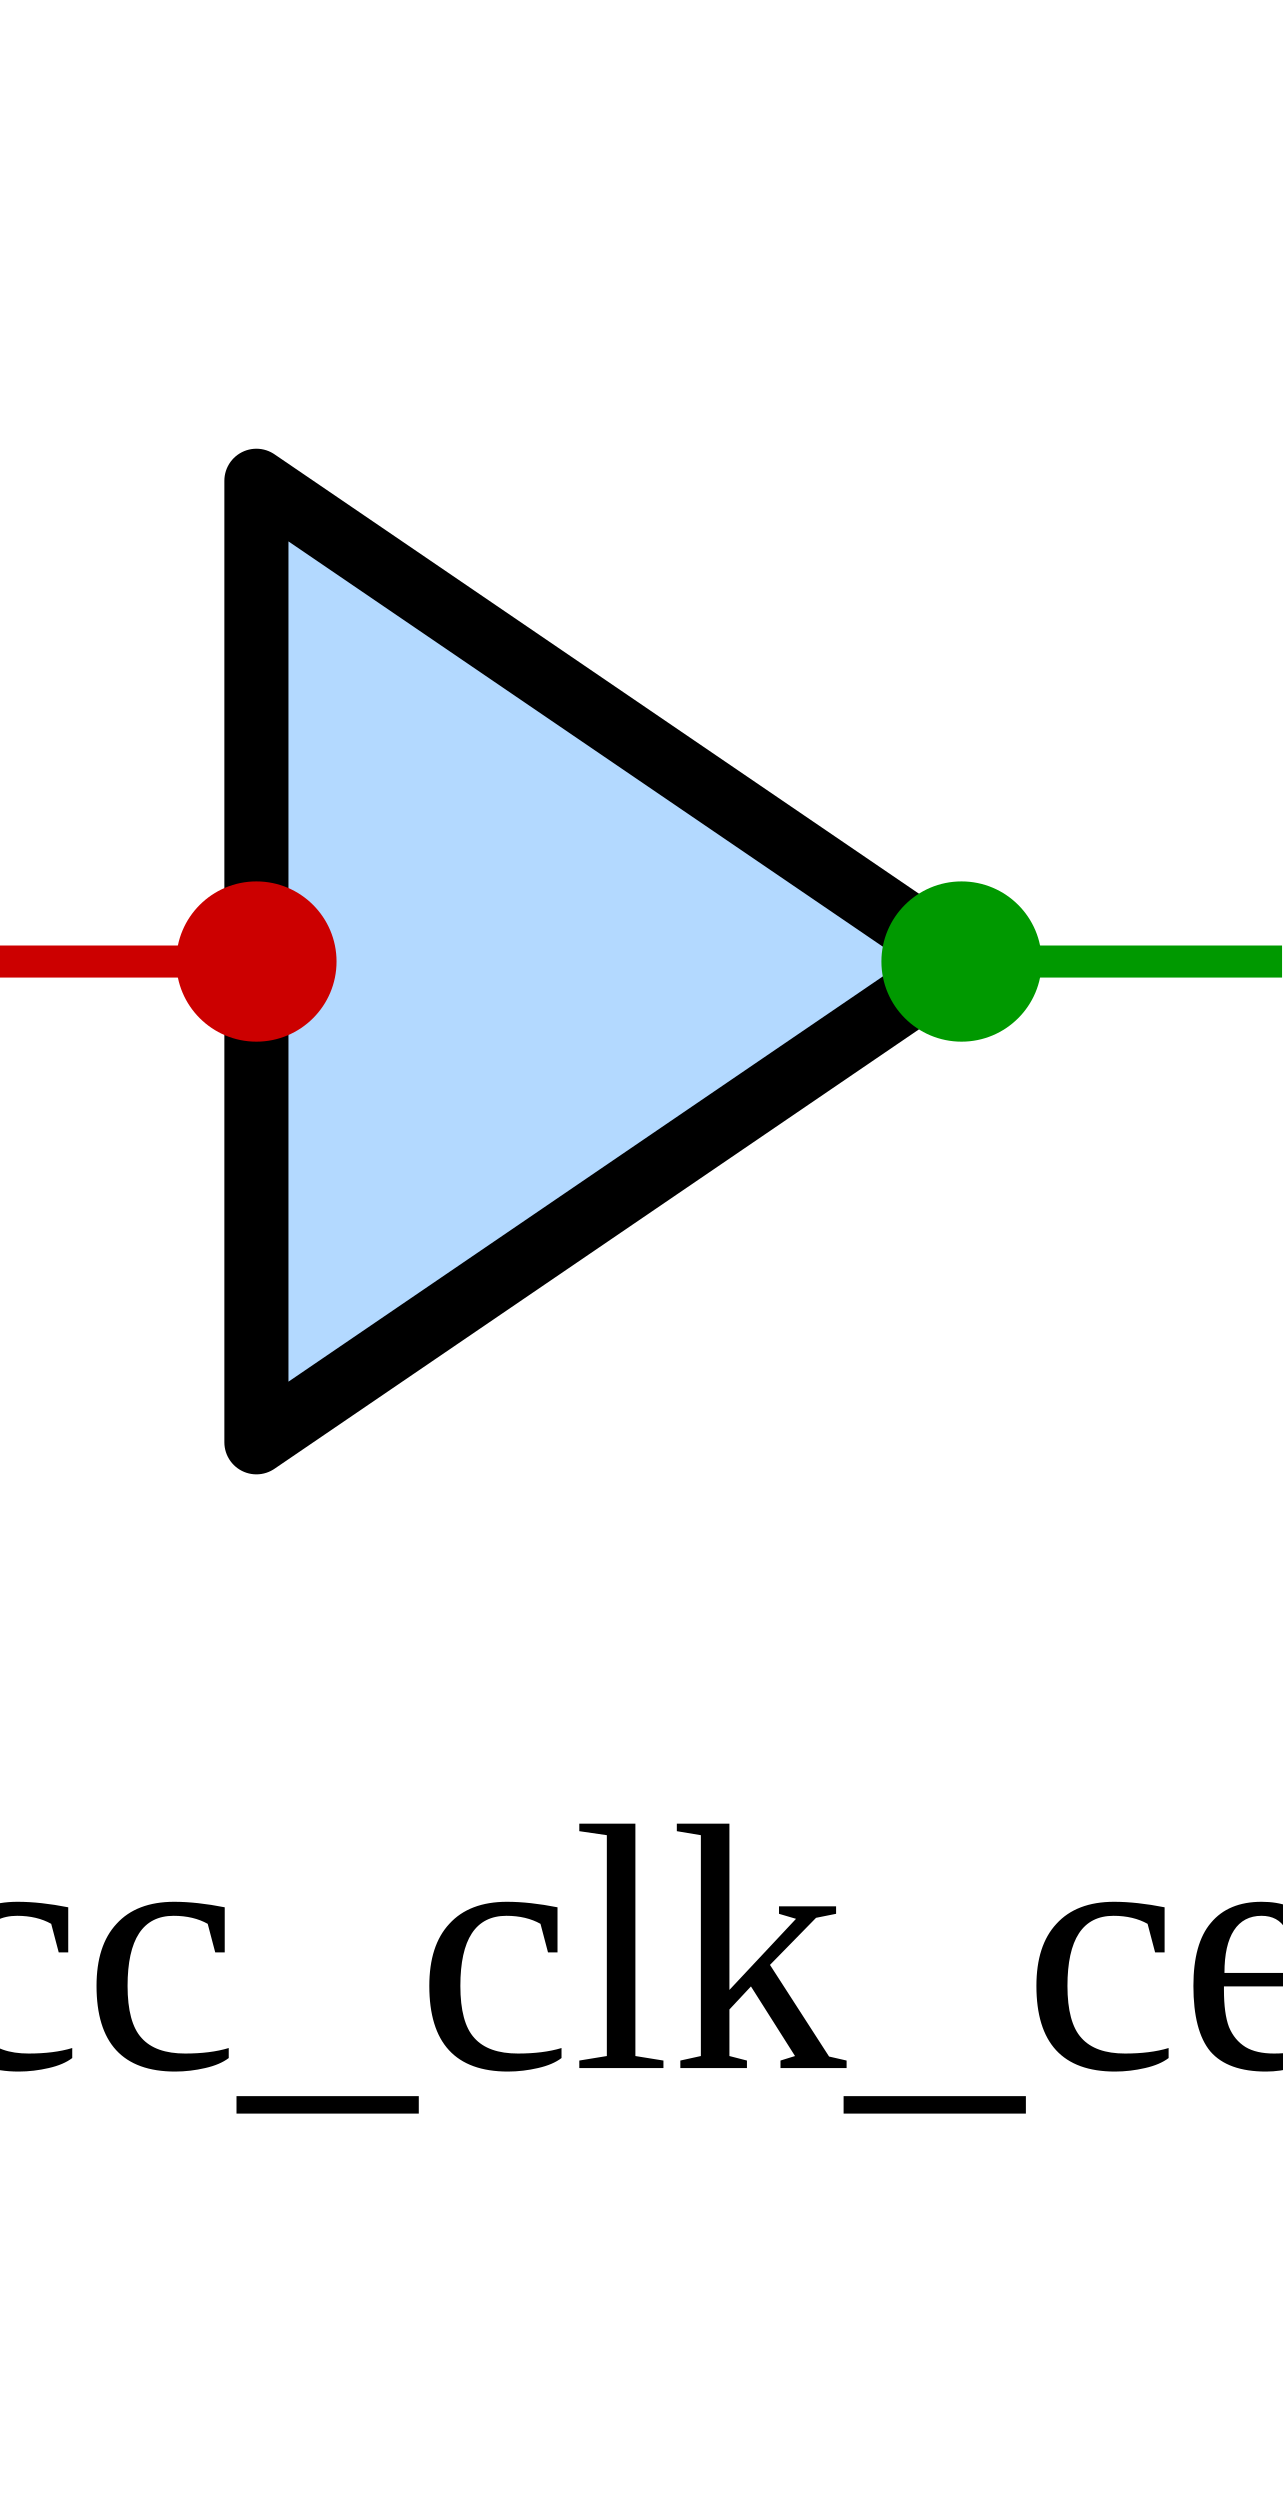
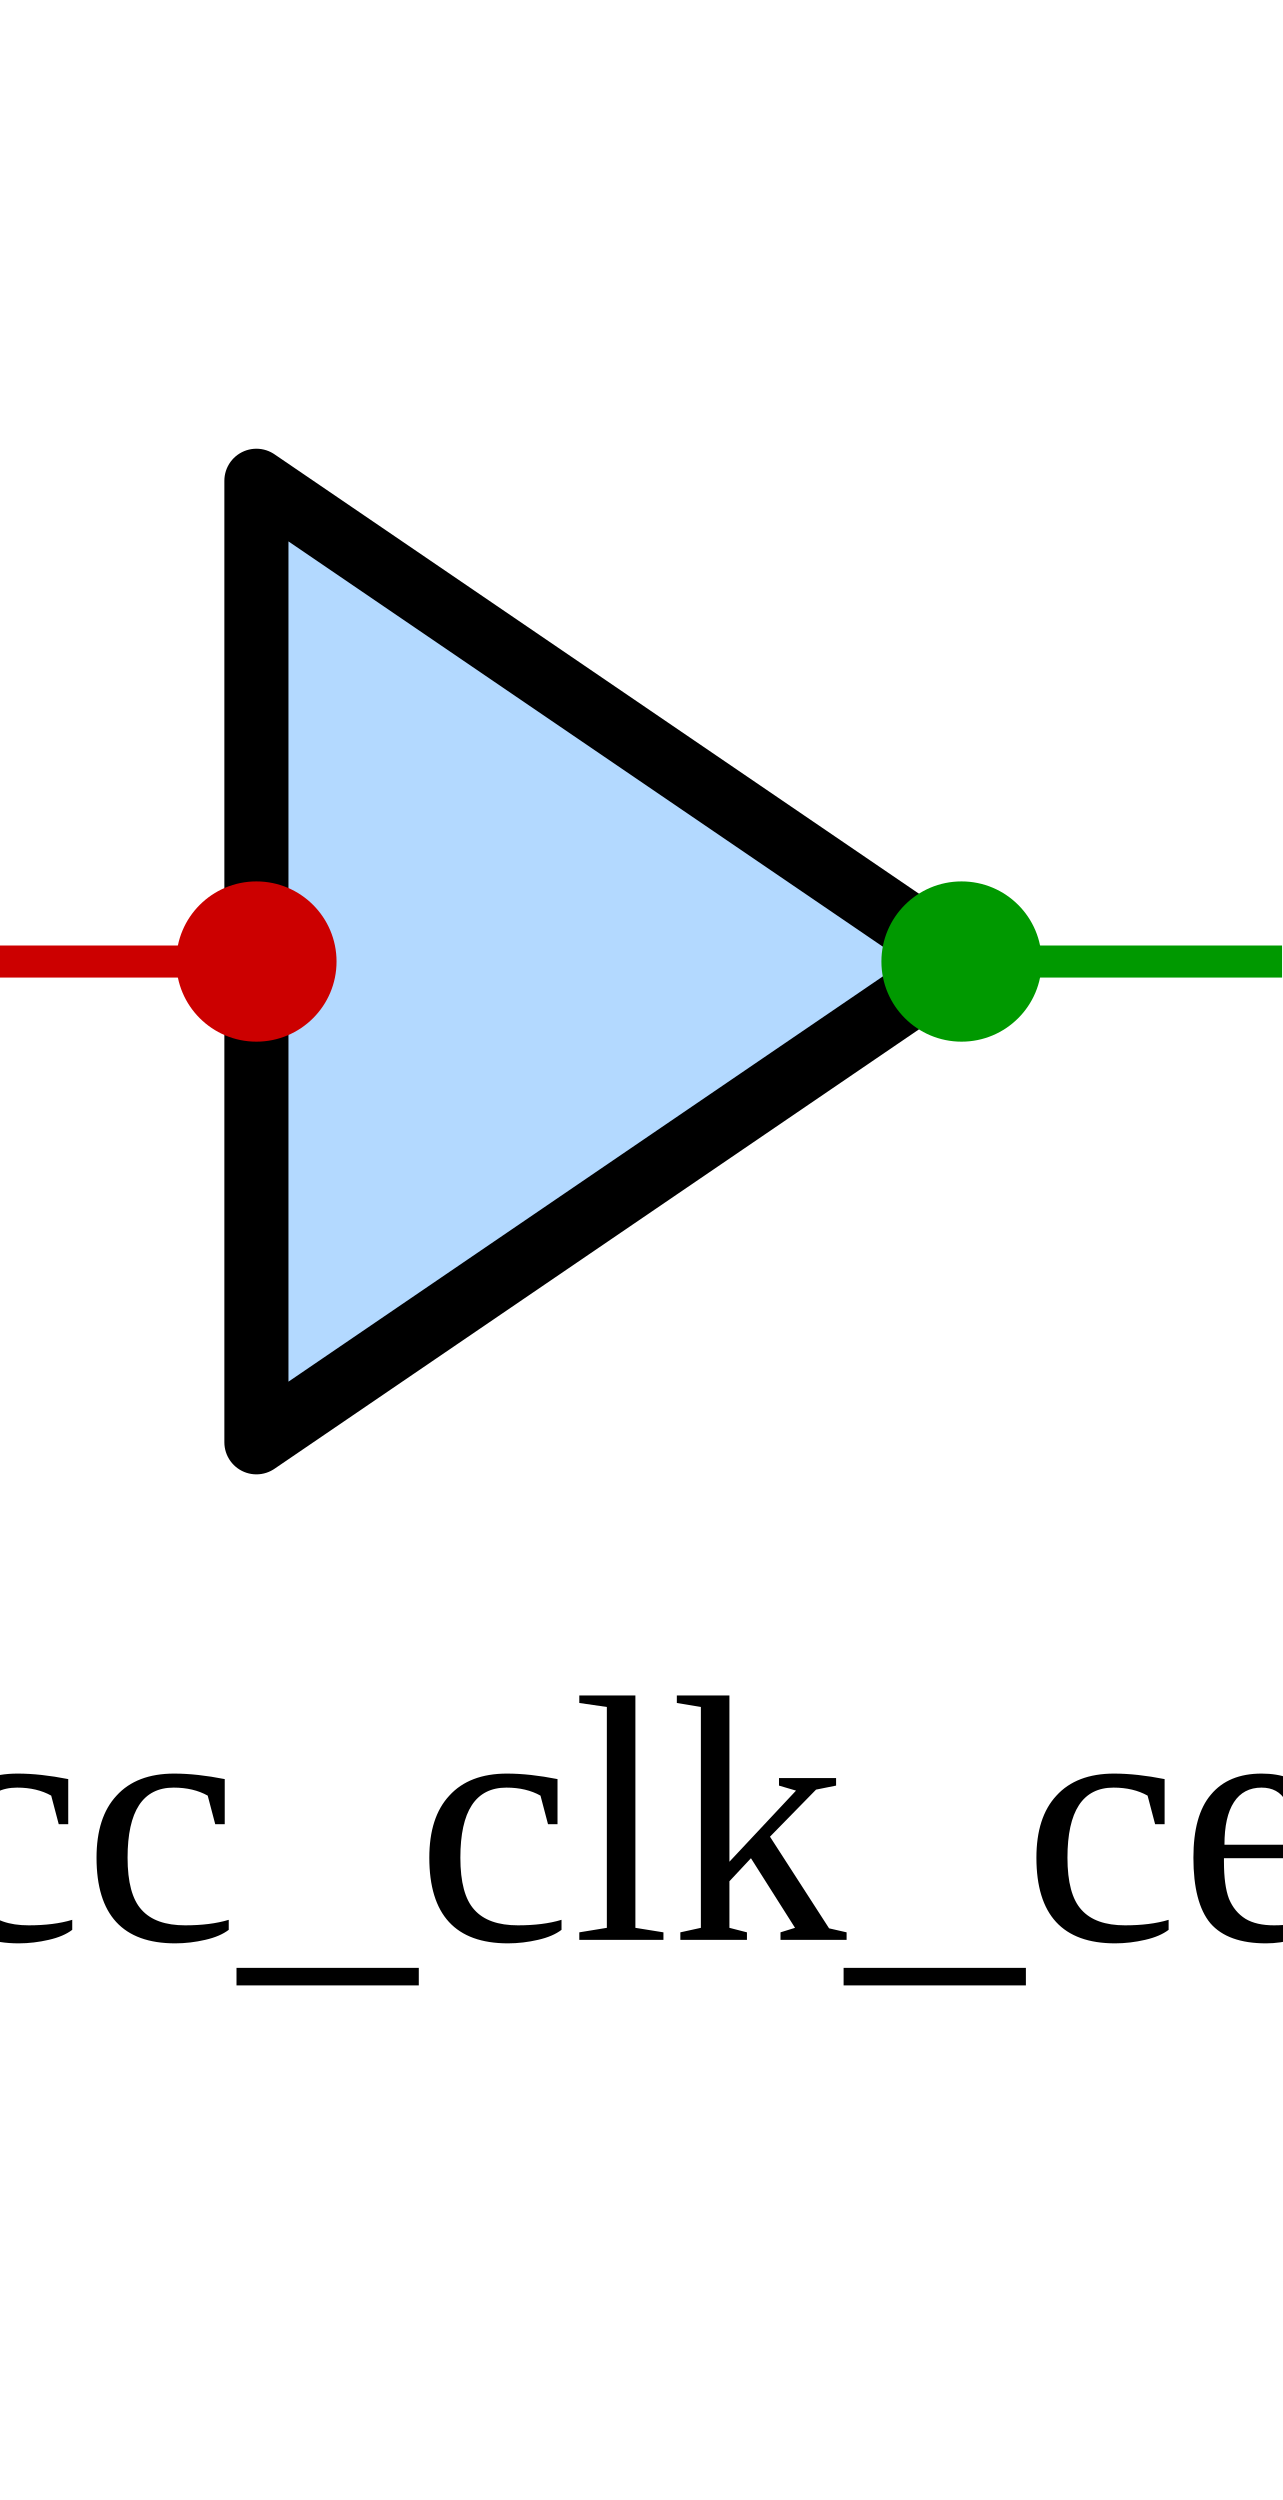
<svg xmlns="http://www.w3.org/2000/svg" width="40" height="78" viewBox="0 0 40 78">
  <polygon points="8,15 30,30 8,45" fill="#b3d9ff" stroke="#000000" stroke-width="2" stroke-linejoin="round" />
  <line x1="0" y1="30" x2="8" y2="30" stroke="#c00" stroke-width="1" />
  <circle cx="8" cy="30" r="2.5" fill="#c00" />
  <line x1="30" y1="30" x2="40" y2="30" stroke="#090" stroke-width="1" />
  <circle cx="30" cy="30" r="2.5" fill="#090" />
-   <text x="20" y="62" font-size="11" fill="#000000" text-anchor="middle" dominant-baseline="middle">occ_clk_cell</text>
+   <text x="20" y="58" font-size="11" fill="#000000" text-anchor="middle" dominant-baseline="middle">occ_clk_cell</text>
</svg>
